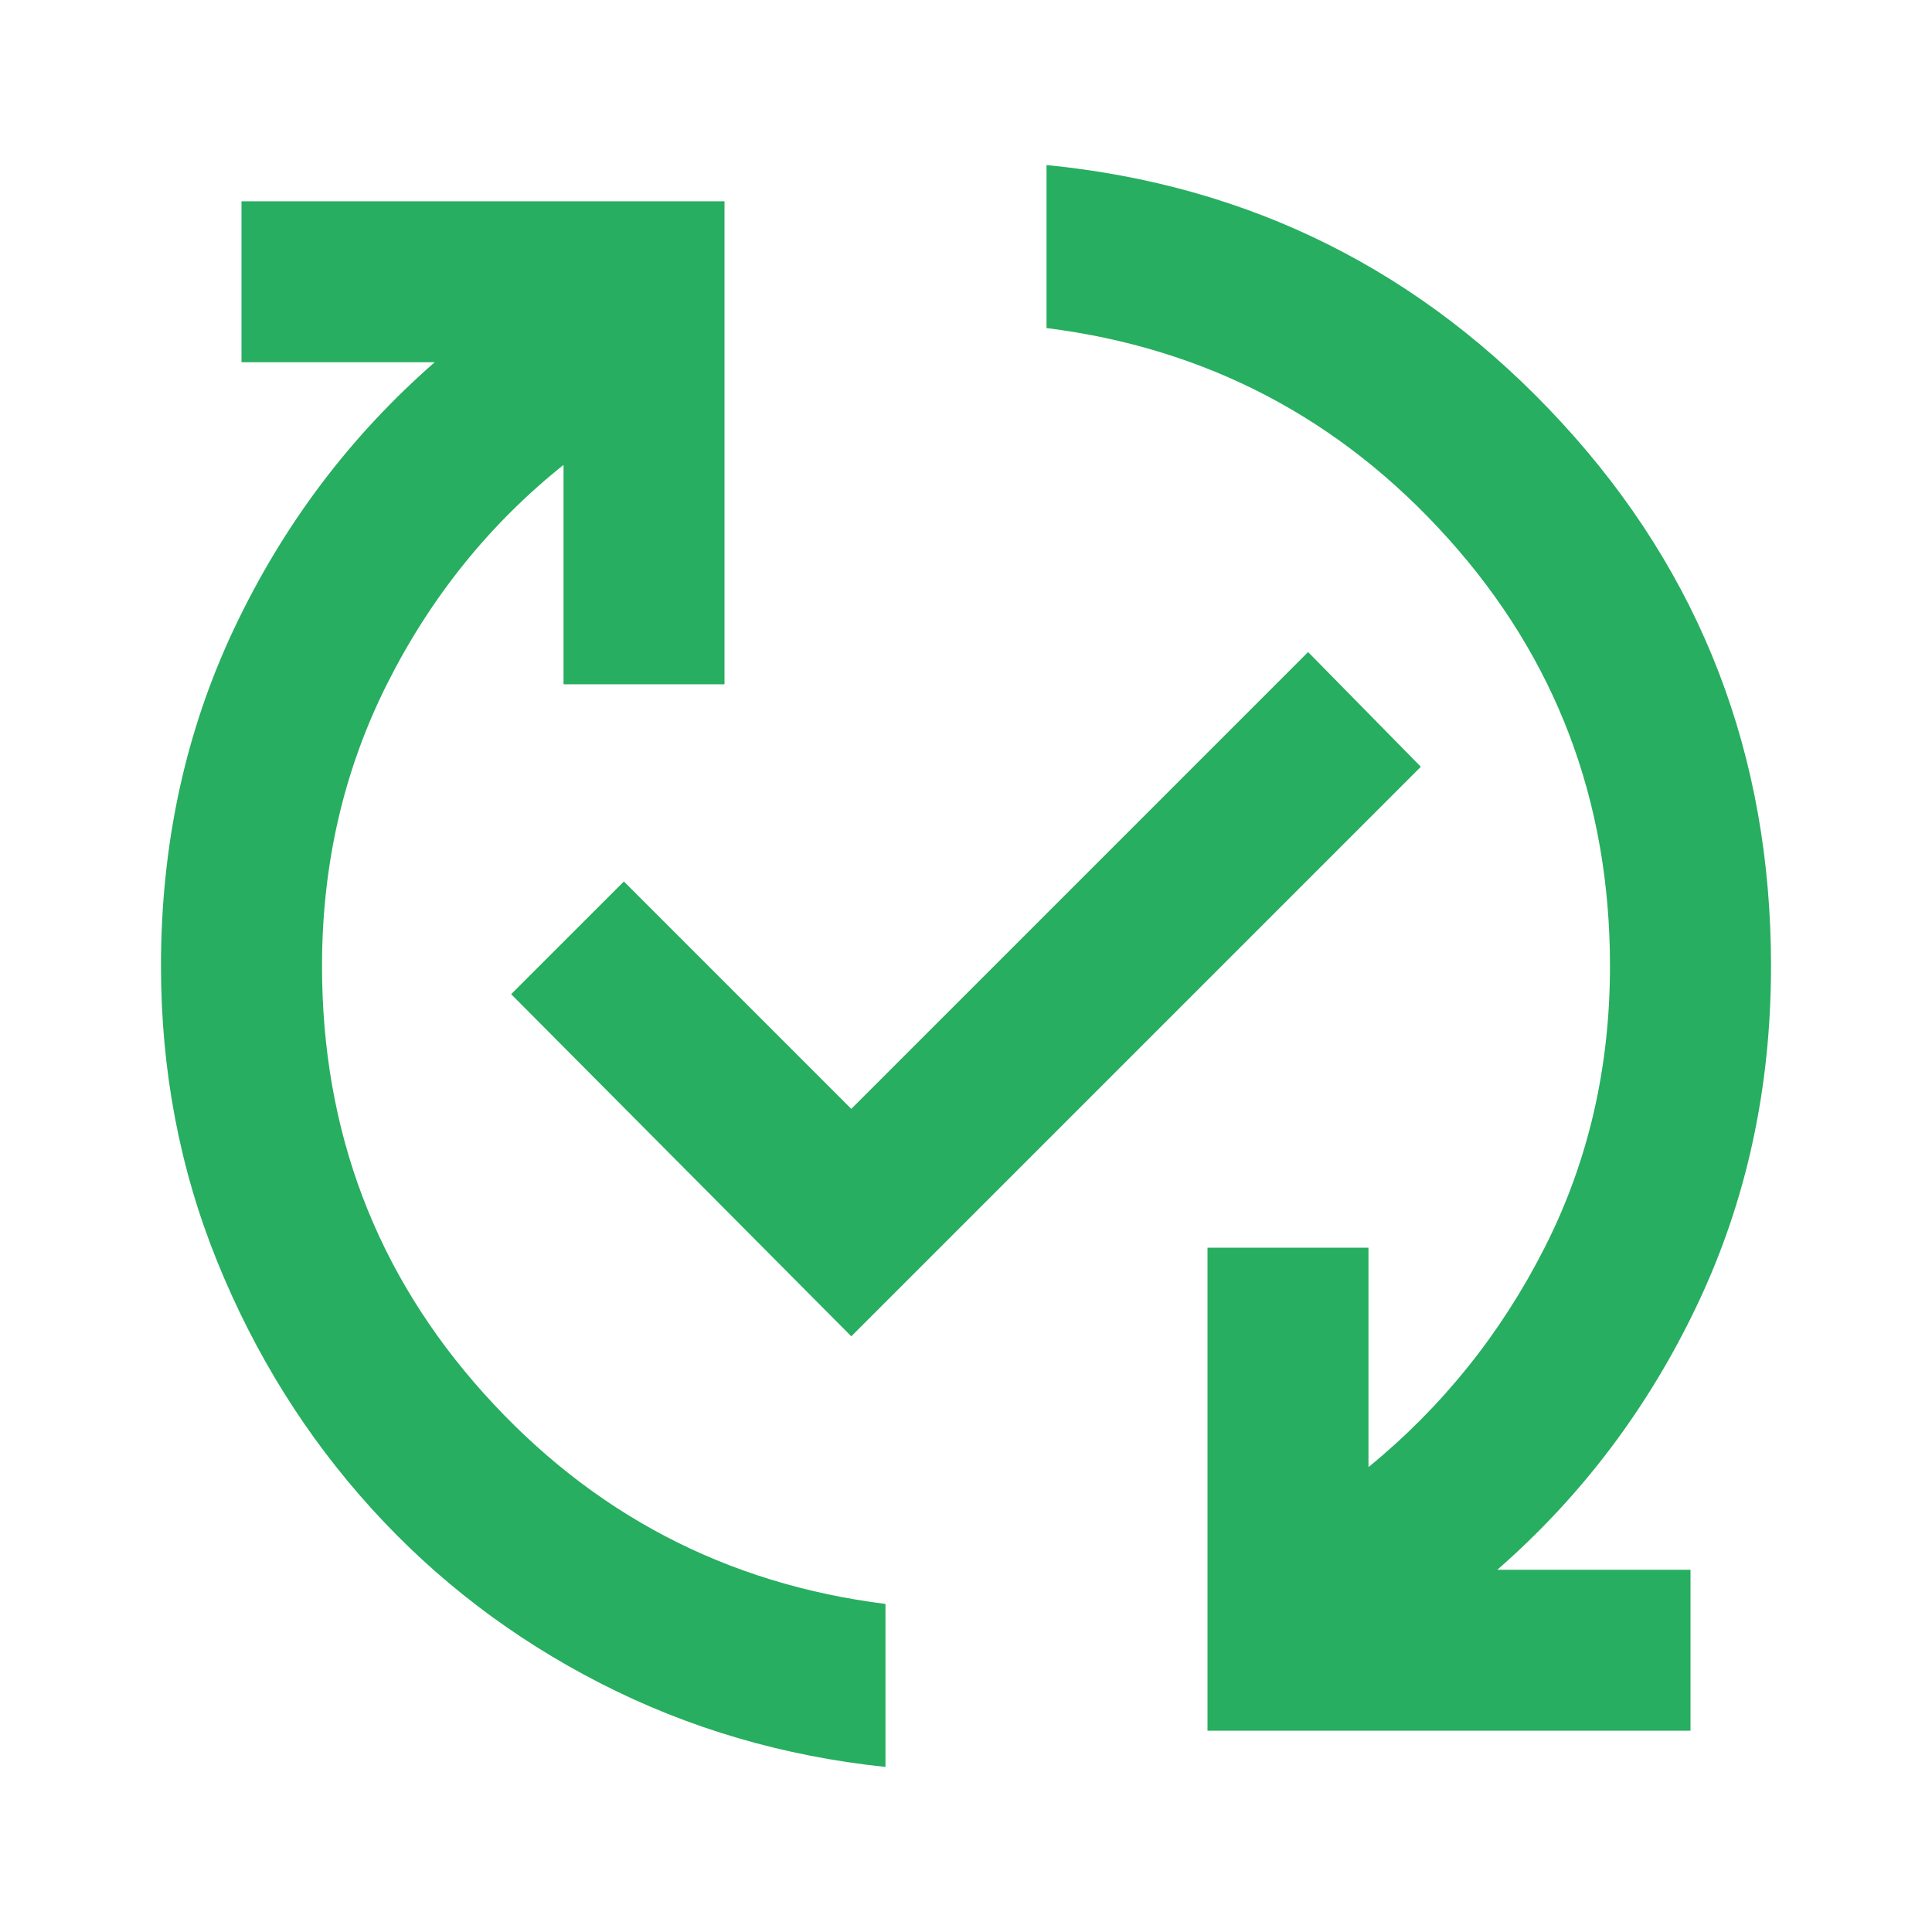
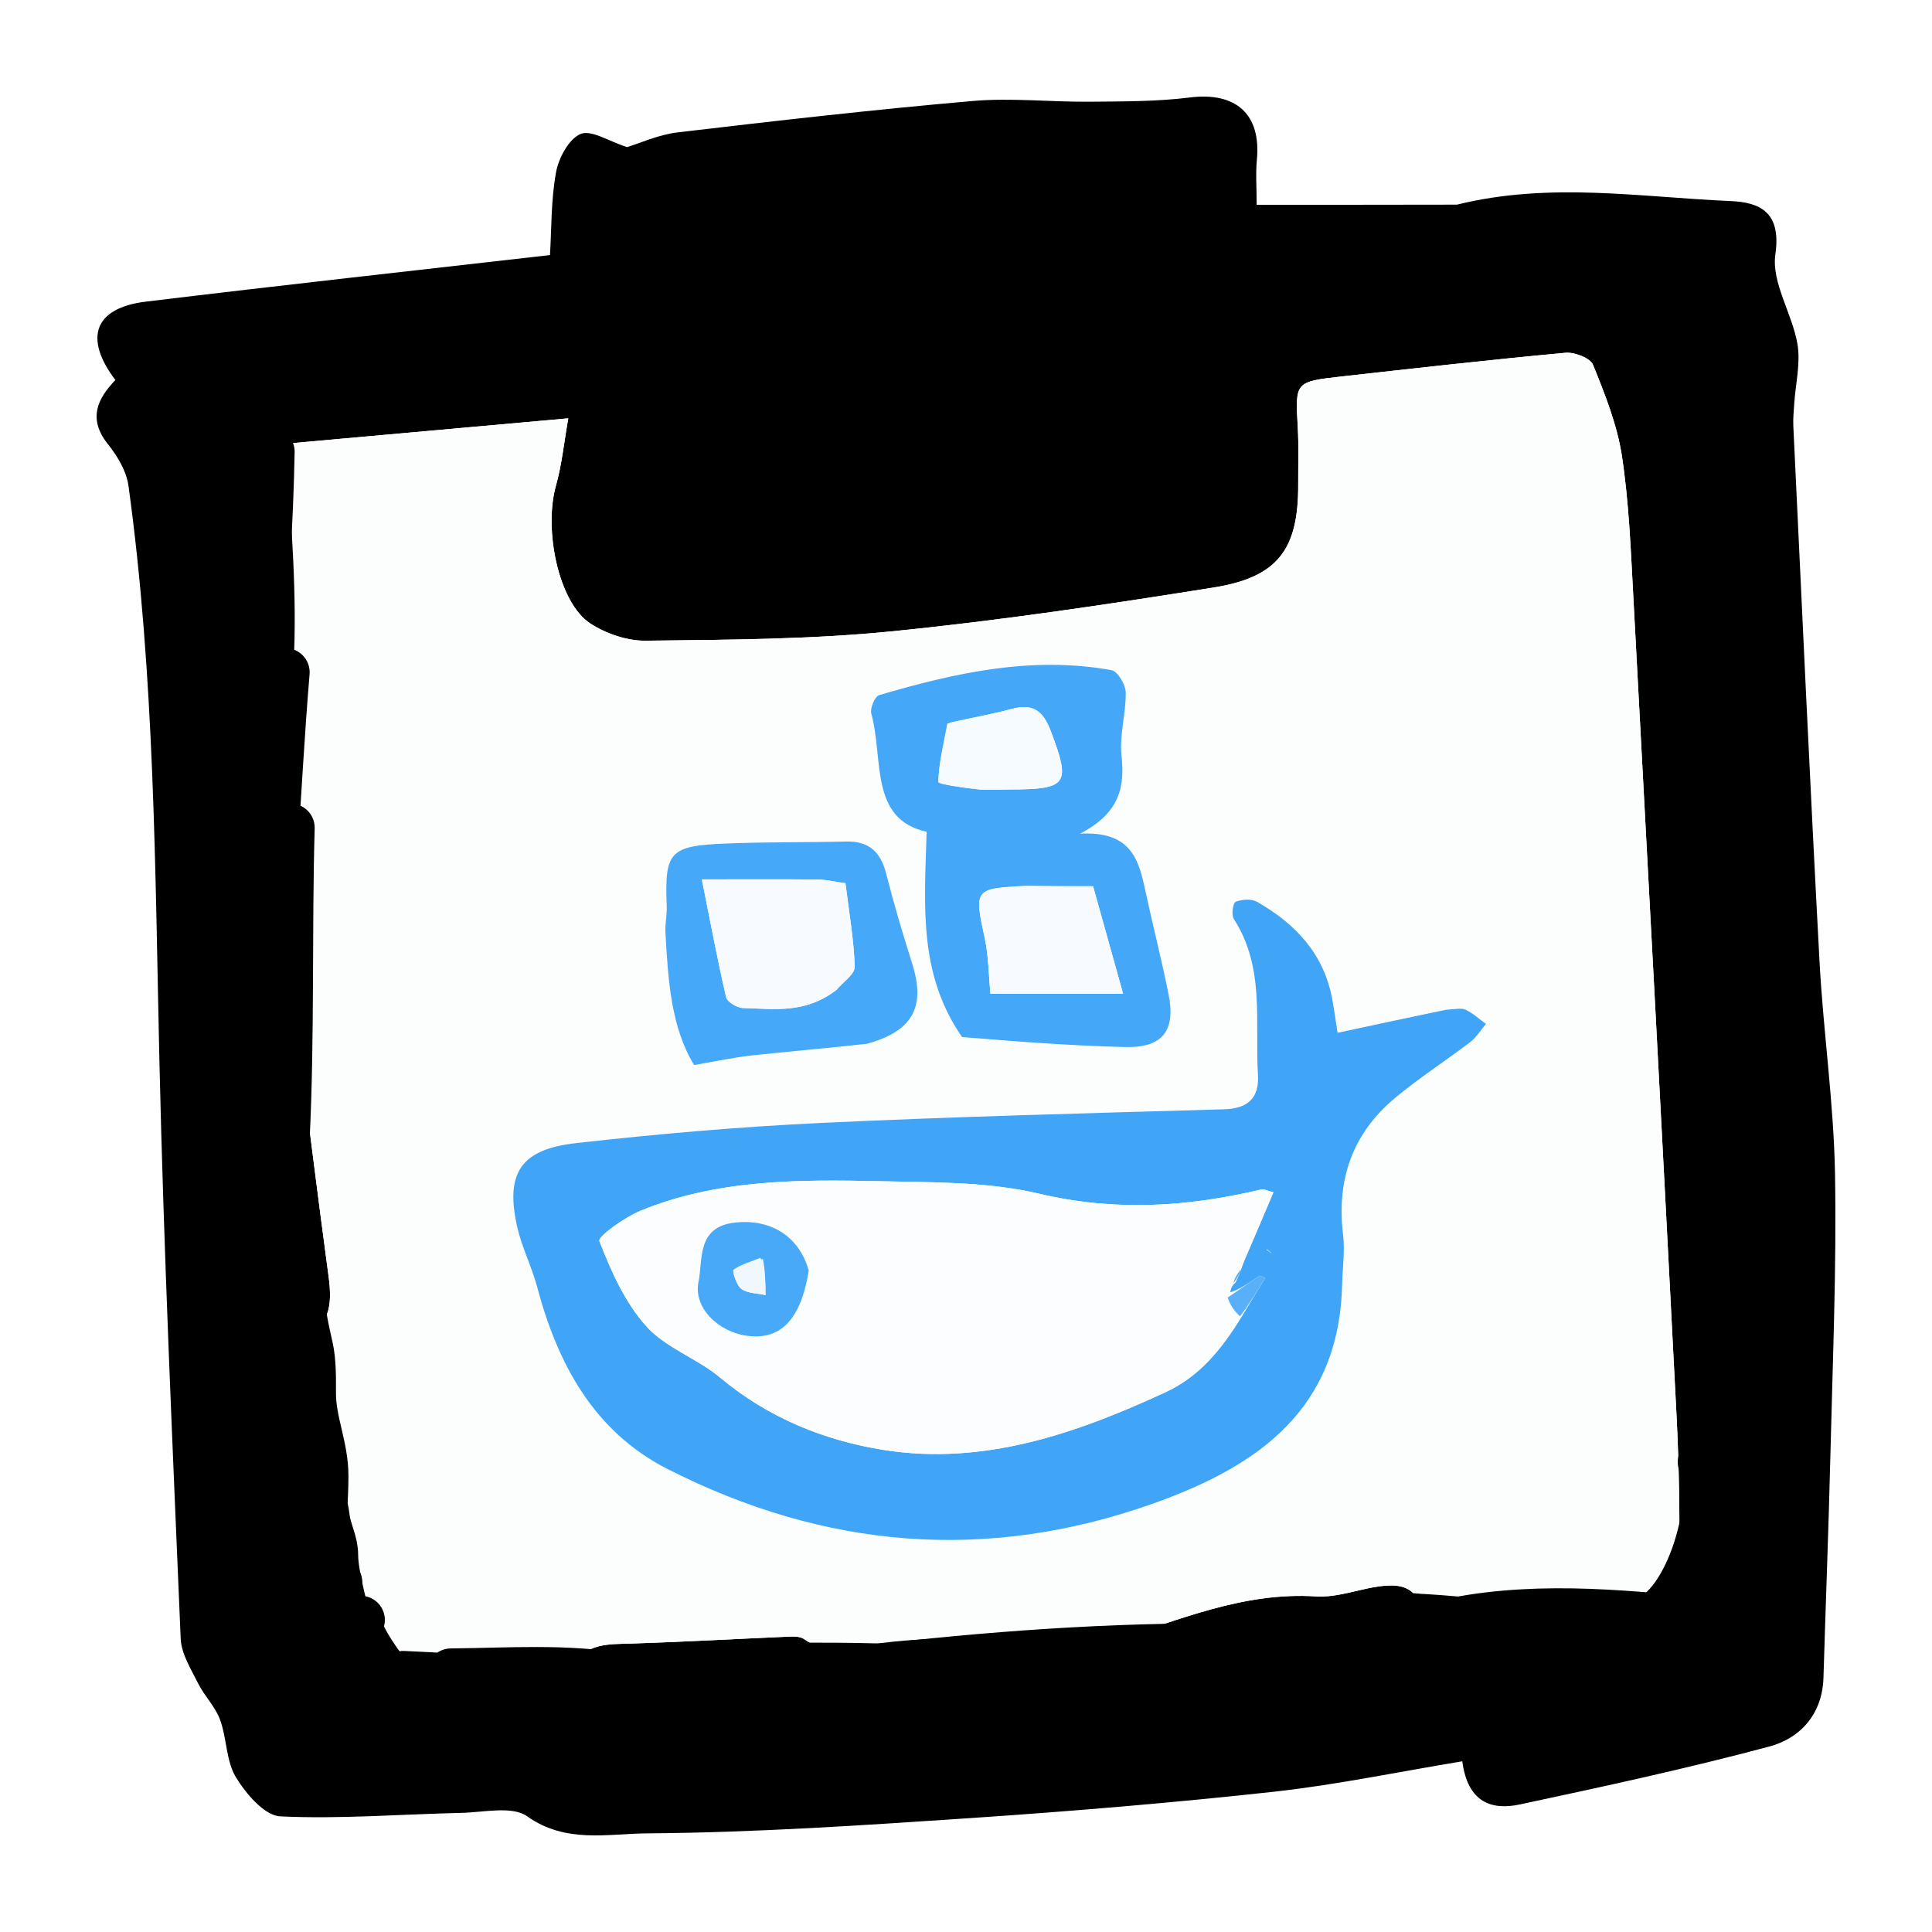
<svg xmlns="http://www.w3.org/2000/svg" width="40" height="40" viewBox="0 0 40 40" fill="none">
-   <mask id="mask0_81720_12448" style="mask-type:alpha" maskUnits="userSpaceOnUse" x="0" y="0" width="40" height="40">
-     <rect width="40" height="40" fill="#D9D9D9" />
-   </mask>
-   <g mask="url(#mask0_81720_12448)">
-     <path d="M18.333 36.583C16.222 36.361 14.257 35.785 12.438 34.854C10.618 33.924 9.035 32.715 7.688 31.229C6.34 29.743 5.278 28.042 4.5 26.125C3.722 24.208 3.333 22.167 3.333 20C3.333 17.472 3.84 15.139 4.854 13C5.868 10.861 7.25 9.028 9 7.5H5V4.167H15V14.167H11.667V9.625C10.139 10.847 8.924 12.354 8.021 14.146C7.118 15.938 6.667 17.889 6.667 20C6.667 23.417 7.785 26.368 10.021 28.854C12.257 31.34 15.028 32.792 18.333 33.208V36.583ZM17.625 27.667L10.583 20.583L12.917 18.25L17.625 22.958L27.083 13.5L29.417 15.875L17.625 27.667ZM25 35.833V25.833H28.333V30.375C29.861 29.125 31.076 27.611 31.979 25.833C32.882 24.056 33.333 22.111 33.333 20C33.333 16.583 32.215 13.632 29.979 11.146C27.743 8.66 24.972 7.208 21.667 6.792V3.417C25.889 3.833 29.445 5.611 32.333 8.75C35.222 11.889 36.667 15.639 36.667 20C36.667 22.528 36.16 24.861 35.146 27C34.132 29.139 32.75 30.972 31 32.5H35V35.833H25Z" fill="#27AE60" />
-   </g>
+   <path d="M30.165 4.237C32.09 3.761 33.965 4.083 35.833 4.163C36.445 4.189 36.883 4.398 36.757 5.267C36.673 5.85 37.106 6.491 37.214 7.122C37.282 7.518 37.175 7.944 37.148 8.356C37.138 8.512 37.121 8.669 37.129 8.824C37.305 12.512 37.473 16.2 37.67 19.886C37.749 21.361 37.966 22.83 37.992 24.304C38.026 26.261 37.942 28.221 37.895 30.18C37.858 31.698 37.798 33.215 37.753 34.732C37.731 35.487 37.276 35.988 36.628 36.161C34.923 36.617 33.194 36.99 31.467 37.359C30.888 37.483 30.389 37.325 30.275 36.466C28.946 36.685 27.663 36.954 26.366 37.097C24.292 37.324 22.211 37.498 20.13 37.639C17.884 37.79 15.634 37.942 13.386 37.958C12.584 37.964 11.712 38.172 10.915 37.605C10.602 37.383 10.012 37.524 9.548 37.534C8.299 37.561 7.048 37.665 5.803 37.606C5.477 37.59 5.091 37.138 4.884 36.795C4.679 36.457 4.698 35.992 4.556 35.605C4.457 35.334 4.23 35.112 4.1 34.849C3.952 34.553 3.754 34.24 3.741 33.927C3.573 29.935 3.391 25.943 3.3 21.949C3.21 17.977 3.203 14.004 2.66 10.059C2.619 9.757 2.433 9.444 2.236 9.198C1.822 8.681 2.004 8.268 2.389 7.868C1.726 6.994 1.955 6.374 3.02 6.245C5.784 5.91 8.552 5.605 11.387 5.281C11.42 4.741 11.406 4.144 11.512 3.568C11.566 3.271 11.776 2.878 12.02 2.774C12.24 2.681 12.604 2.925 12.983 3.046C13.246 2.966 13.634 2.787 14.036 2.74C16.064 2.501 18.093 2.269 20.126 2.092C20.931 2.021 21.75 2.113 22.562 2.106C23.254 2.099 23.951 2.104 24.635 2.018C25.587 1.899 26.114 2.362 26.022 3.311C25.995 3.595 26.018 3.884 26.018 4.24C27.428 4.24 28.765 4.24 30.165 4.237ZM32.361 33.327C32.809 33.455 33.25 33.637 33.707 33.692C33.967 33.723 34.362 33.629 34.5 33.445C34.69 33.192 34.764 32.803 34.767 32.47C34.779 31.41 34.764 30.348 34.71 29.289C34.42 23.637 34.119 17.985 33.815 12.334C33.762 11.365 33.725 10.391 33.579 9.435C33.48 8.791 33.229 8.163 32.982 7.553C32.925 7.412 32.599 7.287 32.411 7.304C30.863 7.447 29.317 7.622 27.772 7.795C26.808 7.903 26.816 7.909 26.869 8.846C26.891 9.238 26.876 9.631 26.878 10.024C26.885 11.366 26.467 11.95 25.126 12.164C22.906 12.518 20.68 12.851 18.445 13.073C16.763 13.24 15.063 13.245 13.37 13.265C12.985 13.27 12.545 13.12 12.22 12.907C11.564 12.478 11.251 10.966 11.512 10.047C11.632 9.623 11.674 9.178 11.766 8.661C9.259 8.886 6.896 9.099 4.497 9.314C4.518 9.706 4.508 10.007 4.553 10.299C4.874 12.373 5.244 14.439 5.528 16.517C5.977 19.809 6.357 23.11 6.8 26.403C6.888 27.053 6.845 27.546 6.056 27.715C6.209 29.945 6.368 32.132 6.501 34.321C6.532 34.833 6.759 35.012 7.25 34.973C8.639 34.862 10.028 34.77 11.417 34.658C11.566 34.646 11.781 34.602 11.844 34.499C12.139 34.012 12.598 34.043 13.07 34.028C14.149 33.994 15.227 33.932 16.305 33.886C16.419 33.881 16.56 33.875 16.644 33.933C17.402 34.456 18.28 34.231 19.1 34.303C19.85 34.368 20.616 34.276 21.372 34.217C21.92 34.175 22.486 34.147 23.004 33.985C24.393 33.55 25.736 32.954 27.249 33.052C27.587 33.074 27.939 32.968 28.279 32.894C29.125 32.71 29.392 32.869 29.55 33.693C30.442 33.573 31.337 33.452 32.361 33.327Z" fill="black" />
+   <path d="M32.296 33.33C31.337 33.452 30.442 33.573 29.55 33.693C29.392 32.869 29.125 32.71 28.279 32.894C27.939 32.968 27.587 33.074 27.249 33.052C25.736 32.954 24.393 33.55 23.004 33.985C22.486 34.147 21.92 34.175 21.372 34.217C20.616 34.276 19.85 34.368 19.1 34.303C18.28 34.231 17.402 34.456 16.644 33.933C16.56 33.875 16.419 33.881 16.305 33.886C15.227 33.932 14.149 33.994 13.07 34.028C12.598 34.043 12.139 34.012 11.844 34.499C11.781 34.602 11.566 34.646 11.417 34.658C10.028 34.77 8.639 34.862 7.25 34.973C6.759 35.012 6.532 34.833 6.501 34.321C6.368 32.132 6.209 29.945 6.056 27.715C6.845 27.546 6.888 27.053 6.8 26.403C6.357 23.11 5.977 19.809 5.528 16.517C5.244 14.439 4.874 12.373 4.553 10.299C4.508 10.007 4.518 9.706 4.497 9.314C6.896 9.099 9.259 8.886 11.766 8.661C11.674 9.178 11.632 9.623 11.512 10.047C11.251 10.966 11.564 12.478 12.22 12.907C12.545 13.12 12.985 13.27 13.37 13.265C15.063 13.245 16.763 13.24 18.445 13.073C20.68 12.851 22.906 12.518 25.126 12.164C26.467 11.95 26.885 11.366 26.878 10.024C26.876 9.631 26.891 9.238 26.869 8.846C26.816 7.909 26.808 7.903 27.772 7.795C29.317 7.622 30.863 7.447 32.411 7.304C32.599 7.287 32.925 7.412 32.982 7.553C33.229 8.163 33.48 8.791 33.579 9.435C33.725 10.391 33.762 11.365 33.815 12.334C34.119 17.985 34.42 23.637 34.71 29.289C34.764 30.348 34.779 31.41 34.767 32.47C34.764 32.803 34.69 33.192 34.5 33.445C34.362 33.629 33.967 33.723 33.707 33.692C33.25 33.637 32.809 33.455 32.296 33.33ZM29.878 20.913C29.166 21.066 28.455 21.219 27.693 21.383C27.661 21.178 27.627 20.931 27.582 20.685C27.41 19.75 26.822 19.123 26.024 18.671C25.909 18.605 25.712 18.619 25.582 18.671C25.527 18.693 25.491 18.943 25.545 19.027C26.194 20.031 25.979 21.161 26.044 22.249C26.073 22.737 25.838 22.953 25.337 22.967C22.551 23.048 19.765 23.118 16.982 23.25C15.293 23.33 13.605 23.478 11.925 23.667C10.771 23.796 10.457 24.295 10.71 25.411C10.805 25.829 11.008 26.222 11.119 26.638C11.544 28.239 12.297 29.641 13.826 30.417C17.059 32.059 20.408 32.359 23.872 31.13C26.063 30.353 27.725 29.172 27.787 26.599C27.795 26.253 27.848 25.902 27.807 25.562C27.668 24.419 28.004 23.461 28.891 22.725C29.385 22.315 29.929 21.965 30.44 21.574C30.569 21.476 30.658 21.326 30.765 21.199C30.625 21.099 30.496 20.976 30.342 20.905C30.246 20.862 30.113 20.898 29.878 20.913ZM19.964 21.505C21.072 21.565 22.18 21.651 23.29 21.678C24.07 21.697 24.346 21.342 24.193 20.581C24.043 19.836 23.853 19.099 23.694 18.356C23.563 17.745 23.368 17.206 22.363 17.26C23.195 16.824 23.288 16.287 23.219 15.637C23.174 15.212 23.314 14.771 23.307 14.338C23.305 14.176 23.14 13.898 23.012 13.875C21.363 13.577 19.773 13.929 18.202 14.392C18.114 14.418 18.009 14.664 18.039 14.773C18.298 15.719 17.994 16.959 19.185 17.221C19.139 18.76 19.013 20.16 19.964 21.505ZM18.007 21.587C18.907 21.344 19.168 20.84 18.884 19.944C18.689 19.33 18.506 18.713 18.348 18.09C18.235 17.644 17.995 17.412 17.52 17.423C16.685 17.443 15.849 17.43 15.014 17.465C13.86 17.512 13.759 17.637 13.804 18.757C13.812 18.939 13.767 19.124 13.777 19.306C13.832 20.287 13.891 21.268 14.371 22.05C14.842 21.97 15.2 21.891 15.562 21.852C16.341 21.767 17.122 21.704 18.007 21.587Z" fill="#FCFDFD" />
+   <path d="M29.938 20.906C30.113 20.898 30.246 20.862 30.342 20.905C30.496 20.976 30.625 21.099 30.765 21.199C30.658 21.326 30.569 21.476 30.44 21.574C29.929 21.965 29.385 22.315 28.891 22.725C28.004 23.461 27.668 24.419 27.807 25.562C27.848 25.902 27.795 26.253 27.787 26.599C27.725 29.172 26.063 30.353 23.872 31.13C20.408 32.359 17.059 32.059 13.826 30.417C12.297 29.641 11.544 28.239 11.119 26.638C11.008 26.222 10.805 25.829 10.71 25.411C10.457 24.295 10.771 23.796 11.925 23.667C13.605 23.478 15.293 23.33 16.982 23.25C19.765 23.118 22.551 23.048 25.337 22.967C25.838 22.953 26.073 22.737 26.044 22.249C25.979 21.161 26.194 20.031 25.545 19.027C25.491 18.943 25.527 18.693 25.582 18.671C25.712 18.619 25.909 18.605 26.024 18.671C26.822 19.123 27.41 19.75 27.582 20.685C27.627 20.931 27.661 21.178 27.693 21.383C28.455 21.219 29.166 21.066 29.938 20.906ZM25.584 26.549C25.63 26.45 25.676 26.35 25.742 26.153C25.948 25.67 26.153 25.186 26.365 24.686C26.245 24.656 26.173 24.613 26.115 24.626C24.591 24.988 23.089 25.086 21.523 24.716C20.46 24.464 19.323 24.48 18.217 24.456C16.541 24.419 14.855 24.415 13.266 25.065C12.932 25.202 12.374 25.603 12.409 25.694C12.651 26.317 12.938 26.966 13.379 27.457C13.78 27.906 14.431 28.122 14.906 28.519C15.898 29.35 17.065 29.825 18.299 30.02C20.364 30.346 22.273 29.682 24.123 28.828C24.837 28.498 25.291 27.944 25.72 27.242C25.878 26.981 26.037 26.72 26.195 26.459C26.156 26.444 26.116 26.428 26.077 26.412C25.868 26.557 25.659 26.701 25.471 26.757C25.48 26.696 25.489 26.636 25.584 26.549ZM26.213 25.869C26.25 25.896 26.288 25.924 26.325 25.951C26.3 25.912 26.275 25.872 26.213 25.869Z" fill="#40A5F7" />
+   <path d="M19.918 21.471C19.013 20.16 19.139 18.76 19.185 17.221C17.994 16.959 18.298 15.719 18.039 14.773C18.009 14.664 18.114 14.418 18.202 14.392C19.773 13.929 21.363 13.577 23.012 13.875C23.14 13.898 23.305 14.176 23.307 14.338C23.314 14.771 23.174 15.212 23.219 15.637C23.288 16.287 23.195 16.824 22.363 17.26C23.368 17.206 23.563 17.745 23.694 18.356C23.853 19.099 24.043 19.836 24.193 20.581C24.346 21.342 24.07 21.697 23.29 21.678C22.18 21.651 21.072 21.565 19.918 21.471ZM21.218 18.34C20.166 18.397 20.168 18.408 20.39 19.435C20.466 19.786 20.466 20.154 20.506 20.576C21.394 20.576 22.29 20.576 23.253 20.576C23.029 19.775 22.828 19.054 22.631 18.349C22.165 18.349 21.756 18.349 21.218 18.34ZM19.613 14.981C19.539 15.383 19.437 15.786 19.428 16.19C19.427 16.236 19.948 16.309 20.23 16.34C20.458 16.365 20.691 16.345 20.921 16.345C22.111 16.342 22.169 16.23 21.755 15.135C21.59 14.702 21.378 14.56 20.936 14.68C20.537 14.788 20.127 14.856 19.613 14.981Z" fill="#44A7F7" />
+   <path d="M17.955 21.609C17.122 21.704 16.341 21.767 15.562 21.852C15.2 21.891 14.842 21.97 14.371 22.05C13.891 21.268 13.832 20.287 13.777 19.306C13.767 19.124 13.812 18.939 13.804 18.757C13.759 17.637 13.86 17.512 15.014 17.465C15.849 17.43 16.685 17.443 17.52 17.423C17.995 17.412 18.235 17.644 18.348 18.09C18.506 18.713 18.689 19.33 18.884 19.944C19.168 20.84 18.907 21.344 17.955 21.609ZM17.323 20.494C17.454 20.334 17.7 20.171 17.696 20.015C17.678 19.446 17.577 18.88 17.504 18.286C17.291 18.257 17.112 18.212 16.932 18.21C16.175 18.202 15.418 18.207 14.531 18.207C14.709 19.096 14.854 19.875 15.033 20.645C15.057 20.745 15.26 20.867 15.383 20.87C16.016 20.886 16.675 20.995 17.323 20.494Z" fill="#46A8F8" />
+   <path d="M25.629 27.267C25.291 27.944 24.837 28.498 24.123 28.828C22.273 29.682 20.364 30.346 18.299 30.02C17.065 29.825 15.898 29.35 14.906 28.519C14.431 28.122 13.78 27.906 13.379 27.457C12.938 26.966 12.651 26.317 12.409 25.694C12.374 25.603 12.932 25.202 13.266 25.065C14.855 24.415 16.541 24.419 18.217 24.456C19.323 24.48 20.46 24.464 21.523 24.716C23.089 25.086 24.591 24.988 26.115 24.626C26.173 24.613 26.245 24.656 26.365 24.686C26.153 25.186 25.948 25.67 25.699 26.227C25.603 26.392 25.551 26.484 25.499 26.575C25.489 26.636 25.48 26.696 25.427 26.821C25.466 27.012 25.547 27.14 25.629 27.267ZM16.744 26.254C16.543 25.581 15.938 25.226 15.201 25.314C14.422 25.408 14.555 26.08 14.462 26.539C14.352 27.075 14.87 27.575 15.466 27.656C16.16 27.75 16.581 27.323 16.744 26.254Z" fill="#FCFDFF" />
+   <path d="M25.674 27.254C25.547 27.14 25.466 27.012 25.417 26.865C25.659 26.701 25.868 26.557 26.077 26.412C26.116 26.428 26.156 26.444 26.195 26.459C26.037 26.72 25.878 26.981 25.674 27.254Z" fill="#57B0F8" />
+   <path d="M26.232 25.851C26.275 25.872 26.3 25.912 26.325 25.951C26.288 25.924 26.25 25.896 26.232 25.851Z" fill="#57B0F8" />
+   <path d="M25.541 26.562C25.551 26.484 25.603 26.392 25.689 26.276C25.676 26.35 25.63 26.45 25.541 26.562Z" fill="#57B0F8" />
+   <path d="M21.283 18.344C21.756 18.349 22.165 18.349 22.631 18.349C22.828 19.054 23.029 19.775 23.253 20.576C22.29 20.576 21.394 20.576 20.506 20.576C20.466 20.154 20.466 19.786 20.39 19.435C20.168 18.408 20.166 18.397 21.283 18.344Z" fill="#F7FBFF" />
+   <path d="M19.667 14.961C20.127 14.856 20.537 14.788 20.936 14.68C21.378 14.56 21.59 14.702 21.755 15.135C22.169 16.23 22.111 16.342 20.921 16.345C20.691 16.345 20.458 16.365 20.23 16.34C19.948 16.309 19.427 16.236 19.428 16.19C19.437 15.786 19.539 15.383 19.667 14.961Z" fill="#F6FBFF" />
+   <path d="M17.269 20.507C16.675 20.995 16.016 20.886 15.383 20.87C15.26 20.867 15.057 20.745 15.033 20.645C14.854 19.875 14.709 19.096 14.531 18.207C15.418 18.207 16.175 18.202 16.932 18.21C17.112 18.212 17.291 18.257 17.504 18.286C17.577 18.88 17.678 19.446 17.696 20.015C17.7 20.171 17.454 20.334 17.269 20.507Z" fill="#F7FBFF" />
+   <path d="M16.744 26.306C16.581 27.324 16.16 27.75 15.466 27.656C14.87 27.575 14.352 27.075 14.462 26.539C14.555 26.08 14.422 25.408 15.201 25.314C15.938 25.226 16.542 25.581 16.744 26.306ZM15.744 26.042C15.554 26.119 15.352 26.176 15.188 26.289C15.157 26.31 15.245 26.609 15.349 26.685C15.477 26.779 15.679 26.775 15.849 26.813C15.848 26.572 15.848 26.332 15.744 26.042Z" fill="#47A9F8" />
+   <path d="M15.795 26.066C15.848 26.332 15.848 26.572 15.849 26.813C15.679 26.775 15.477 26.779 15.349 26.685C15.245 26.609 15.157 26.31 15.188 26.289C15.352 26.176 15.554 26.119 15.795 26.066Z" fill="#F0F8FE" />
+   <path d="M6.169 26.188C6.163 26.188 6.216 28.114 6.335 28.262C6.434 28.386 6.418 29.096 6.427 29.261C6.452 29.683 6.657 30.09 6.657 30.525C6.657 31.534 6.71 32.653 7.008 33.62C7.113 33.962 7.117 34.358 7.117 34.718C7.117 34.967 6.961 34.754 6.858 34.648C6.704 34.49 6.577 34.284 6.571 34.058C6.563 33.777 6.513 33.504 6.513 33.225" stroke="black" stroke-linecap="round" />
+   <path d="M6.226 26.82C6.226 27.155 6.324 27.571 6.397 27.897C6.463 28.195 6.456 28.545 6.456 28.853C6.456 29.434 6.714 29.957 6.714 30.554C6.714 31.079 6.657 31.588 6.657 32.105C6.657 32.645 6.8 33.133 6.914 33.645C6.968 33.89 7.062 34.155 7.088 34.403C7.114 34.652 7.291 34.866 7.345 35.106C7.381 35.269 7.381 34.769 7.361 34.688C7.309 34.481 7.289 34.271 7.289 34.058C7.289 33.742 7.129 33.402 7.061 33.096C7 32.823 6.915 32.469 6.915 32.191C6.915 31.93 6.777 31.7 6.745 31.446C6.707 31.144 6.616 30.864 6.599 30.554C6.585 30.278 6.607 29.717 6.456 29.491" stroke="black" stroke-linecap="round" />
+   <path d="M29.267 33.487C28.979 33.623 29.589 33.58 29.749 33.594C30.04 33.618 30.313 33.643 30.605 33.643C30.999 33.643 31.392 33.643 31.785 33.643C32.487 33.643 33.213 33.63 33.887 33.591C34.922 33.53 35.63 31.057 35.236 30.269" stroke="black" stroke-linecap="round" />
+   <path d="M7.001 32.76C6.544 32.817 6.974 34.684 7.131 34.966C7.292 35.257 7.498 35.399 7.728 35.615C7.898 35.776 8.573 35.807 8.35 36.03" stroke="black" stroke-linecap="round" />
+   <path d="M7.468 33.539C7.214 33.571 7.865 34.507 7.964 34.606C8.216 34.857 8.421 34.925 8.714 35.056C9.11 35.232 9.834 35.096 10.271 35.096C10.748 35.096 11.188 34.957 11.632 34.94C11.94 34.928 13.126 34.537 13.126 34.785" stroke="black" stroke-linecap="round" />
+   <path d="M4.925 8.469C4.925 10.215 4.427 11.964 4.302 13.712" stroke="black" stroke-linecap="round" />
+   <path d="M5.132 8.677C5.119 10.751 5.052 12.792 4.873 14.854" stroke="black" stroke-linecap="round" />
+   <path d="M5.34 7.431C5.375 10.203 5.943 13.111 5.288 15.84" stroke="black" stroke-linecap="round" />
+   <path d="M5.6 9.352C5.547 12.332 5.181 15.262 4.977 18.227" stroke="black" stroke-linecap="round" />
+   <path d="M5.548 12.258C5.548 14.163 5.554 16.069 5.548 17.974C5.546 18.512 5.506 19.001 5.392 19.525" stroke="black" stroke-linecap="round" />
+   <path d="M5.911 13.919C5.697 16.483 5.642 19.051 5.288 21.601" stroke="black" stroke-linecap="round" />
+   <path d="M6.015 17.137C5.955 19.282 6.015 21.43 5.911 23.573" stroke="black" stroke-linecap="round" />
+   <path d="M34.302 33.487C32.466 33.323 30.545 33.276 28.8 33.954" stroke="black" stroke-linecap="round" />
+   <path d="M29.164 33.487C30.87 33.554 32.541 33.902 34.25 33.902" stroke="black" stroke-linecap="round" />
+   <path d="M9.337 34.629C10.534 34.618 11.711 34.527 12.898 34.733C13.564 34.848 14.214 34.999 14.89 35.044" stroke="black" stroke-linecap="round" />
+   <path d="M7.831 34.94C9.692 34.975 11.622 35.006 13.437 35.459" stroke="black" stroke-linecap="round" />
+   <path d="M8.35 34.681C10.949 34.793 13.552 35.109 16.136 35.407" stroke="black" stroke-linecap="round" />
+   <path d="M13.126 35.096C15.691 34.903 18.209 35.113 20.755 35.355" stroke="black" stroke-linecap="round" />
+   <path d="M14.942 34.525C17.435 34.509 19.743 34.409 22.157 35.044" stroke="black" stroke-linecap="round" />
+   <path d="M16.759 34.837C19.121 34.125 21.588 34.486 23.973 34.785" stroke="black" stroke-linecap="round" />
+   <path d="M17.434 34.629C19.943 34.321 22.532 34.11 25.063 34.11" stroke="black" stroke-linecap="round" />
+   <path d="M19.51 34.733C21.931 34.658 24.354 34.7 26.776 34.629" stroke="black" stroke-linecap="round" />
+   <path d="M26.153 34.214C28.195 34.199 30.24 34.171 32.278 34.058" stroke="black" stroke-linecap="round" />
</svg>
